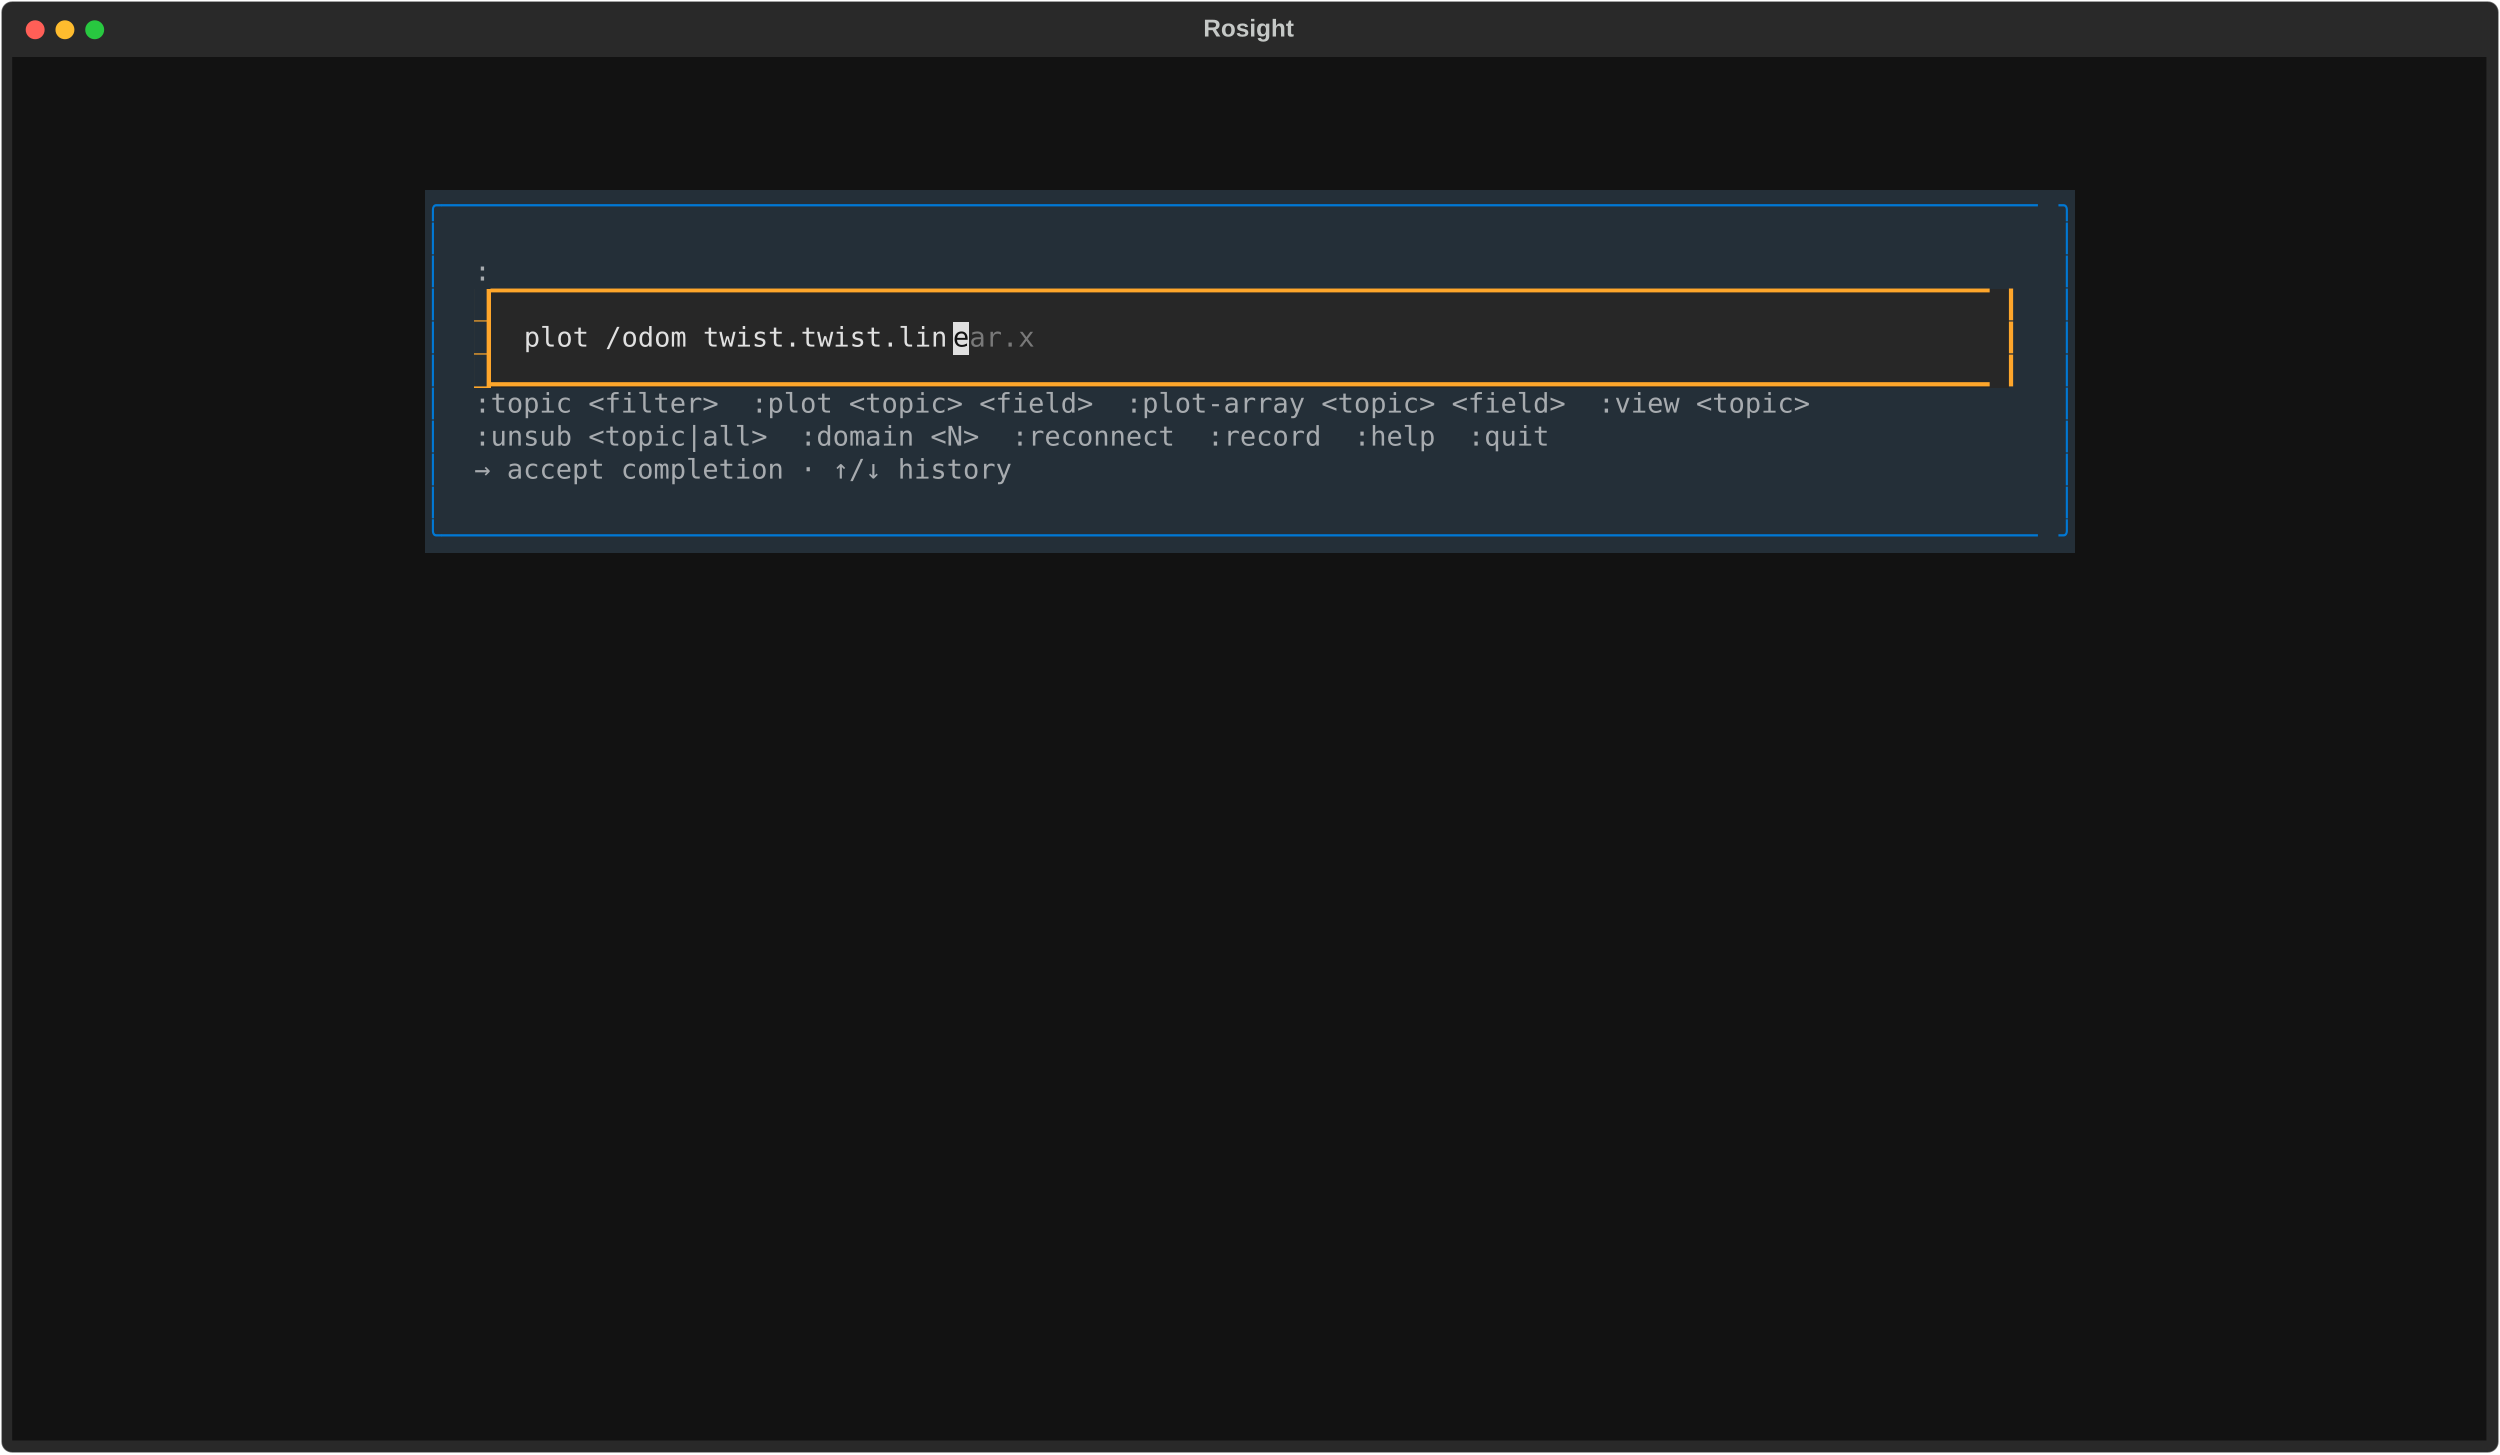
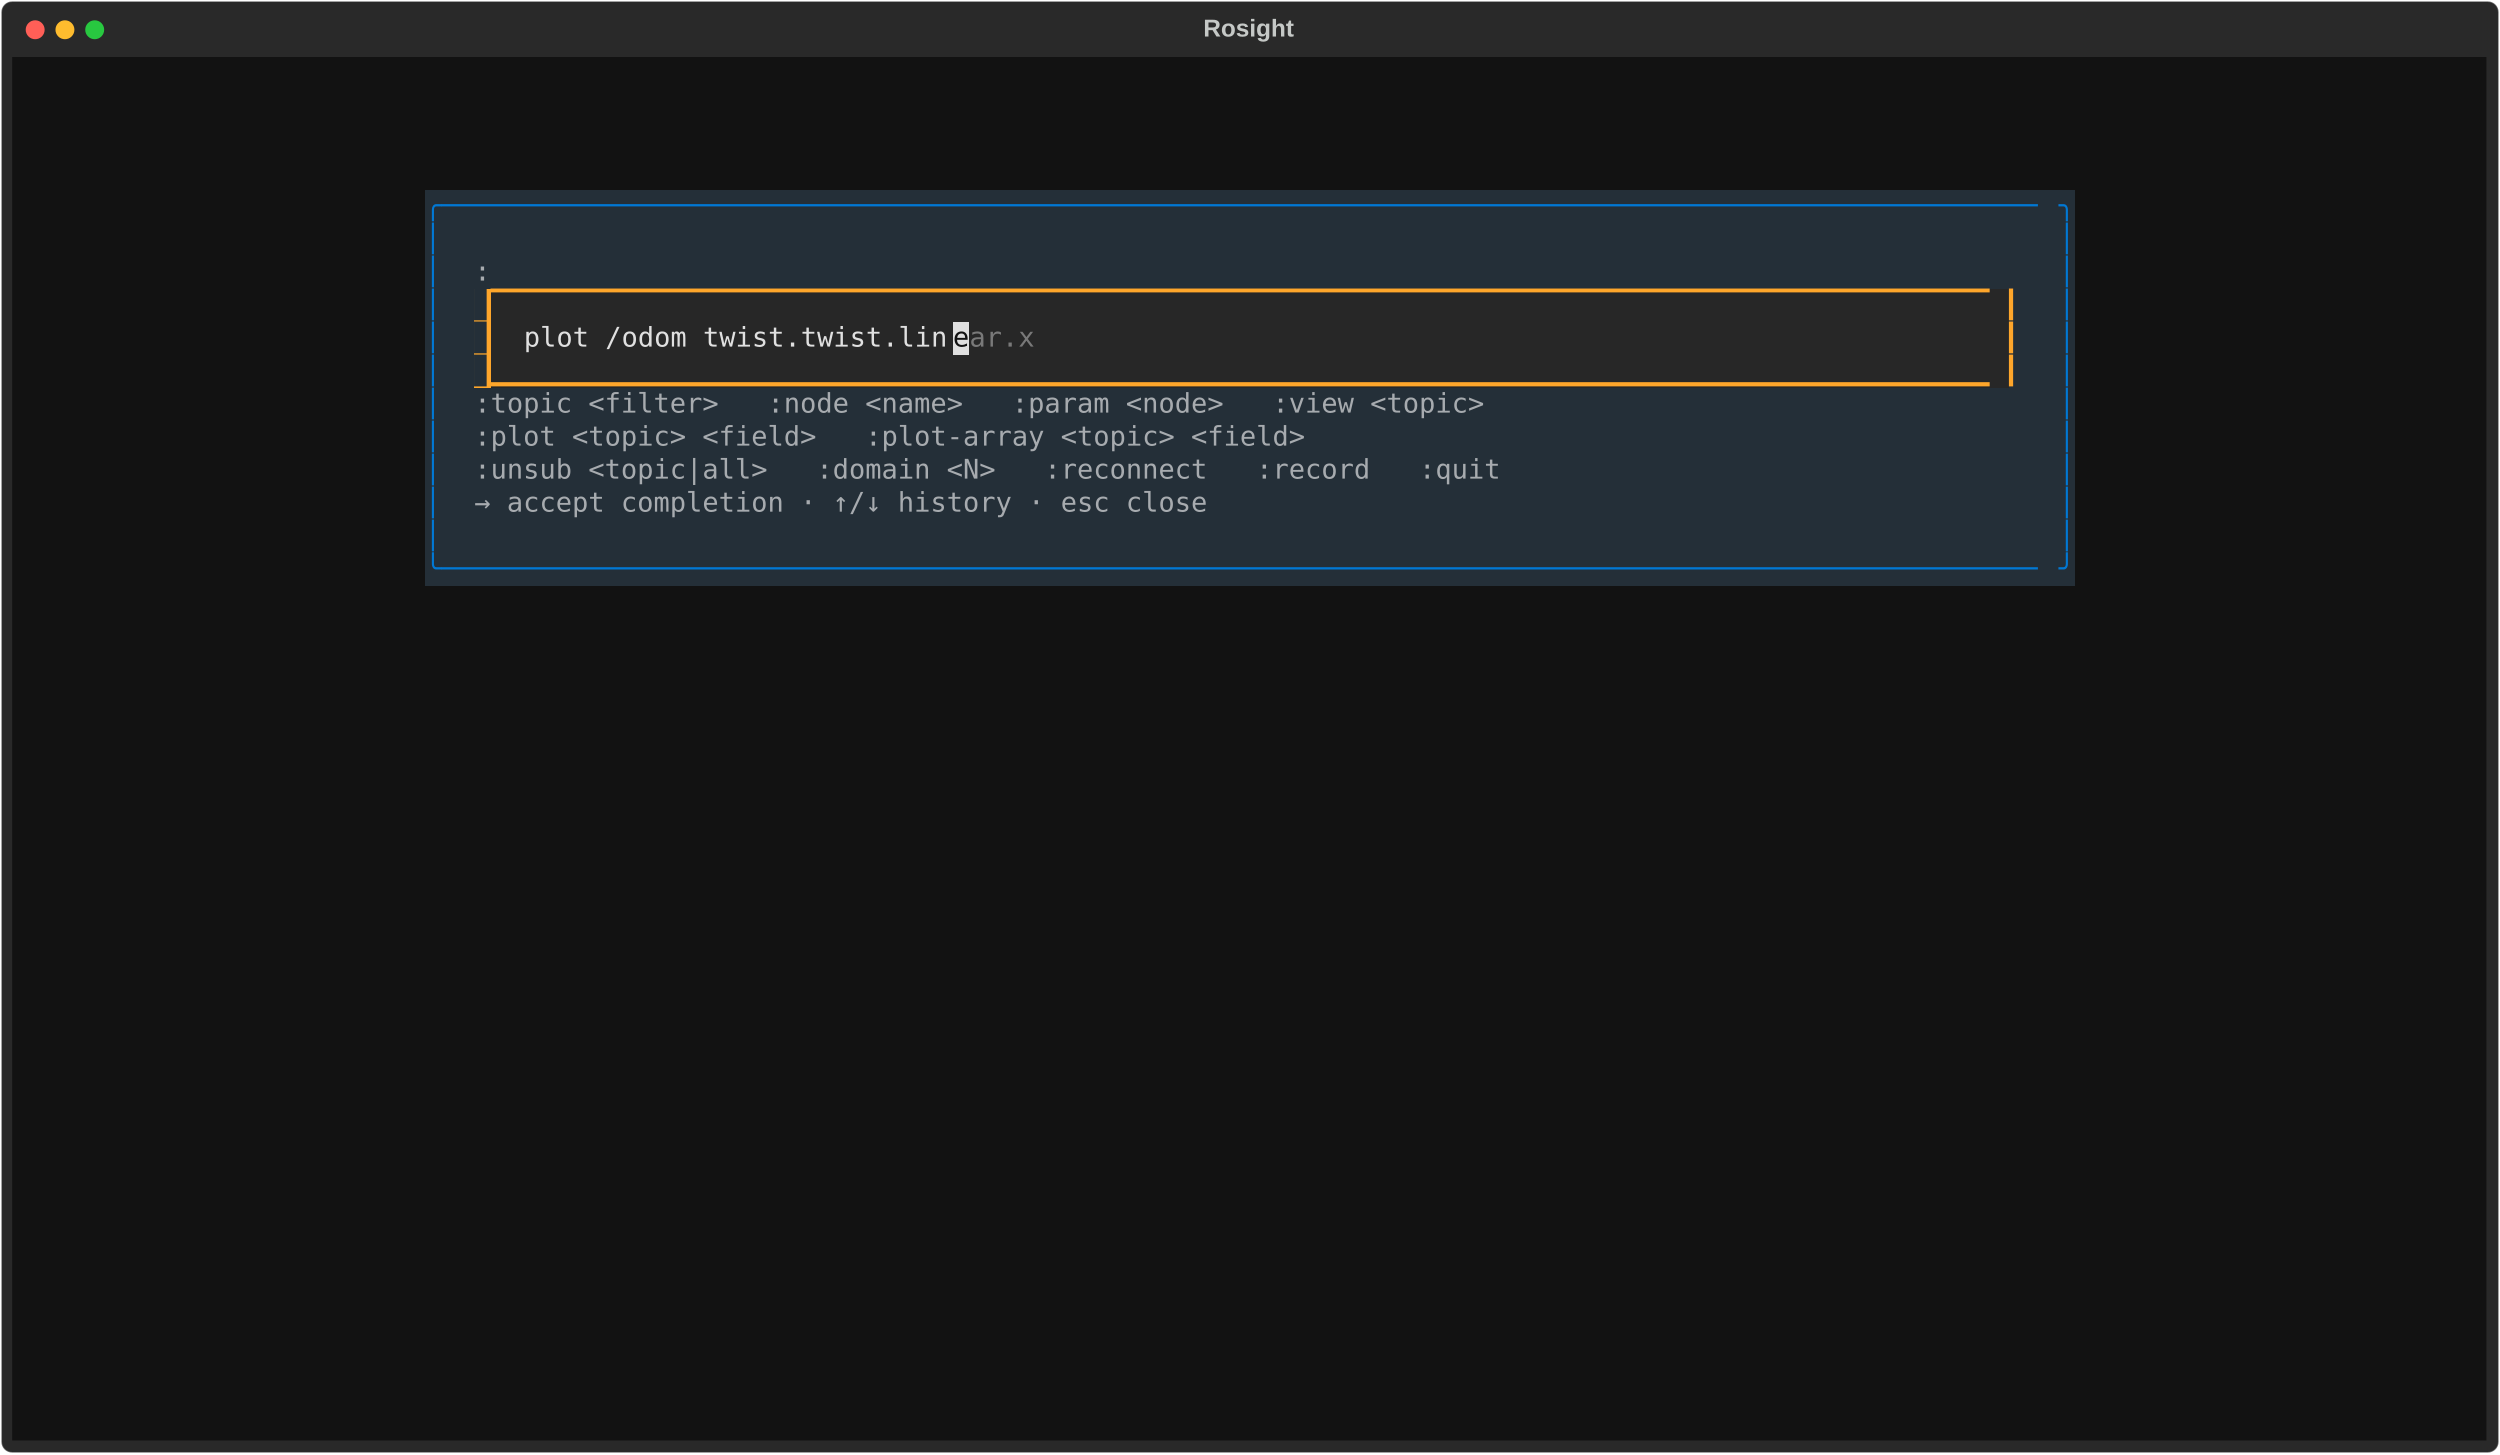
<svg xmlns="http://www.w3.org/2000/svg" class="rich-terminal" viewBox="0 0 1848 1074.8">
  <style>

    @font-face {
        font-family: "Fira Code";
        src: local("FiraCode-Regular"),
                url("https://cdnjs.cloudflare.com/ajax/libs/firacode/6.2.0/woff2/FiraCode-Regular.woff2") format("woff2"),
                url("https://cdnjs.cloudflare.com/ajax/libs/firacode/6.2.0/woff/FiraCode-Regular.woff") format("woff");
        font-style: normal;
        font-weight: 400;
    }
    @font-face {
        font-family: "Fira Code";
        src: local("FiraCode-Bold"),
                url("https://cdnjs.cloudflare.com/ajax/libs/firacode/6.2.0/woff2/FiraCode-Bold.woff2") format("woff2"),
                url("https://cdnjs.cloudflare.com/ajax/libs/firacode/6.2.0/woff/FiraCode-Bold.woff") format("woff");
        font-style: bold;
        font-weight: 700;
    }

-     .terminal-291125717-matrix {
+     .terminal-2263590837-matrix {
        font-family: Fira Code, monospace;
        font-size: 20px;
        line-height: 24.4px;
        font-variant-east-asian: full-width;
    }

-     .terminal-291125717-title {
+     .terminal-2263590837-title {
        font-size: 18px;
        font-weight: bold;
        font-family: arial;
    }

-     .terminal-291125717-r1 { fill: #c5c8c6 }
- .terminal-291125717-r2 { fill: #0178d4 }
- .terminal-291125717-r3 { fill: #a7abaf }
- .terminal-291125717-r4 { fill: #242f38 }
- .terminal-291125717-r5 { fill: #fea62b }
- .terminal-291125717-r6 { fill: #e0e0e0 }
- .terminal-291125717-r7 { fill: #121212 }
- .terminal-291125717-r8 { fill: #797979 }
+     .terminal-2263590837-r1 { fill: #c5c8c6 }
+ .terminal-2263590837-r2 { fill: #0178d4 }
+ .terminal-2263590837-r3 { fill: #a7abaf }
+ .terminal-2263590837-r4 { fill: #242f38 }
+ .terminal-2263590837-r5 { fill: #fea62b }
+ .terminal-2263590837-r6 { fill: #e0e0e0 }
+ .terminal-2263590837-r7 { fill: #121212 }
+ .terminal-2263590837-r8 { fill: #797979 }
    </style>
  <defs>
-     <clipPath id="terminal-291125717-clip-terminal">
+     <clipPath id="terminal-2263590837-clip-terminal">
      <rect x="0" y="0" width="1829.0" height="1023.8" />
    </clipPath>
-     <clipPath id="terminal-291125717-line-0">
+     <clipPath id="terminal-2263590837-line-0">
      <rect x="0" y="1.5" width="1830" height="24.65" />
    </clipPath>
-     <clipPath id="terminal-291125717-line-1">
+     <clipPath id="terminal-2263590837-line-1">
      <rect x="0" y="25.9" width="1830" height="24.65" />
    </clipPath>
-     <clipPath id="terminal-291125717-line-2">
+     <clipPath id="terminal-2263590837-line-2">
      <rect x="0" y="50.3" width="1830" height="24.65" />
    </clipPath>
-     <clipPath id="terminal-291125717-line-3">
+     <clipPath id="terminal-2263590837-line-3">
      <rect x="0" y="74.7" width="1830" height="24.65" />
    </clipPath>
-     <clipPath id="terminal-291125717-line-4">
+     <clipPath id="terminal-2263590837-line-4">
      <rect x="0" y="99.1" width="1830" height="24.65" />
    </clipPath>
-     <clipPath id="terminal-291125717-line-5">
+     <clipPath id="terminal-2263590837-line-5">
      <rect x="0" y="123.5" width="1830" height="24.65" />
    </clipPath>
-     <clipPath id="terminal-291125717-line-6">
+     <clipPath id="terminal-2263590837-line-6">
      <rect x="0" y="147.9" width="1830" height="24.65" />
    </clipPath>
-     <clipPath id="terminal-291125717-line-7">
+     <clipPath id="terminal-2263590837-line-7">
      <rect x="0" y="172.3" width="1830" height="24.65" />
    </clipPath>
-     <clipPath id="terminal-291125717-line-8">
+     <clipPath id="terminal-2263590837-line-8">
      <rect x="0" y="196.7" width="1830" height="24.65" />
    </clipPath>
-     <clipPath id="terminal-291125717-line-9">
+     <clipPath id="terminal-2263590837-line-9">
      <rect x="0" y="221.1" width="1830" height="24.65" />
    </clipPath>
-     <clipPath id="terminal-291125717-line-10">
+     <clipPath id="terminal-2263590837-line-10">
      <rect x="0" y="245.5" width="1830" height="24.65" />
    </clipPath>
-     <clipPath id="terminal-291125717-line-11">
+     <clipPath id="terminal-2263590837-line-11">
      <rect x="0" y="269.9" width="1830" height="24.65" />
    </clipPath>
-     <clipPath id="terminal-291125717-line-12">
+     <clipPath id="terminal-2263590837-line-12">
      <rect x="0" y="294.3" width="1830" height="24.65" />
    </clipPath>
-     <clipPath id="terminal-291125717-line-13">
+     <clipPath id="terminal-2263590837-line-13">
      <rect x="0" y="318.7" width="1830" height="24.65" />
    </clipPath>
-     <clipPath id="terminal-291125717-line-14">
+     <clipPath id="terminal-2263590837-line-14">
      <rect x="0" y="343.1" width="1830" height="24.65" />
    </clipPath>
-     <clipPath id="terminal-291125717-line-15">
+     <clipPath id="terminal-2263590837-line-15">
      <rect x="0" y="367.5" width="1830" height="24.65" />
    </clipPath>
-     <clipPath id="terminal-291125717-line-16">
+     <clipPath id="terminal-2263590837-line-16">
      <rect x="0" y="391.9" width="1830" height="24.65" />
    </clipPath>
-     <clipPath id="terminal-291125717-line-17">
+     <clipPath id="terminal-2263590837-line-17">
      <rect x="0" y="416.3" width="1830" height="24.65" />
    </clipPath>
-     <clipPath id="terminal-291125717-line-18">
+     <clipPath id="terminal-2263590837-line-18">
      <rect x="0" y="440.7" width="1830" height="24.65" />
    </clipPath>
-     <clipPath id="terminal-291125717-line-19">
+     <clipPath id="terminal-2263590837-line-19">
      <rect x="0" y="465.1" width="1830" height="24.65" />
    </clipPath>
-     <clipPath id="terminal-291125717-line-20">
+     <clipPath id="terminal-2263590837-line-20">
      <rect x="0" y="489.5" width="1830" height="24.65" />
    </clipPath>
-     <clipPath id="terminal-291125717-line-21">
+     <clipPath id="terminal-2263590837-line-21">
      <rect x="0" y="513.9" width="1830" height="24.65" />
    </clipPath>
-     <clipPath id="terminal-291125717-line-22">
+     <clipPath id="terminal-2263590837-line-22">
      <rect x="0" y="538.3" width="1830" height="24.65" />
    </clipPath>
-     <clipPath id="terminal-291125717-line-23">
+     <clipPath id="terminal-2263590837-line-23">
      <rect x="0" y="562.7" width="1830" height="24.65" />
    </clipPath>
-     <clipPath id="terminal-291125717-line-24">
+     <clipPath id="terminal-2263590837-line-24">
      <rect x="0" y="587.1" width="1830" height="24.65" />
    </clipPath>
-     <clipPath id="terminal-291125717-line-25">
+     <clipPath id="terminal-2263590837-line-25">
      <rect x="0" y="611.5" width="1830" height="24.65" />
    </clipPath>
-     <clipPath id="terminal-291125717-line-26">
+     <clipPath id="terminal-2263590837-line-26">
      <rect x="0" y="635.9" width="1830" height="24.65" />
    </clipPath>
-     <clipPath id="terminal-291125717-line-27">
+     <clipPath id="terminal-2263590837-line-27">
      <rect x="0" y="660.3" width="1830" height="24.65" />
    </clipPath>
-     <clipPath id="terminal-291125717-line-28">
+     <clipPath id="terminal-2263590837-line-28">
      <rect x="0" y="684.7" width="1830" height="24.65" />
    </clipPath>
-     <clipPath id="terminal-291125717-line-29">
+     <clipPath id="terminal-2263590837-line-29">
      <rect x="0" y="709.1" width="1830" height="24.65" />
    </clipPath>
-     <clipPath id="terminal-291125717-line-30">
+     <clipPath id="terminal-2263590837-line-30">
      <rect x="0" y="733.5" width="1830" height="24.65" />
    </clipPath>
-     <clipPath id="terminal-291125717-line-31">
+     <clipPath id="terminal-2263590837-line-31">
      <rect x="0" y="757.9" width="1830" height="24.65" />
    </clipPath>
-     <clipPath id="terminal-291125717-line-32">
+     <clipPath id="terminal-2263590837-line-32">
      <rect x="0" y="782.3" width="1830" height="24.65" />
    </clipPath>
-     <clipPath id="terminal-291125717-line-33">
+     <clipPath id="terminal-2263590837-line-33">
      <rect x="0" y="806.7" width="1830" height="24.65" />
    </clipPath>
-     <clipPath id="terminal-291125717-line-34">
+     <clipPath id="terminal-2263590837-line-34">
      <rect x="0" y="831.1" width="1830" height="24.65" />
    </clipPath>
-     <clipPath id="terminal-291125717-line-35">
+     <clipPath id="terminal-2263590837-line-35">
      <rect x="0" y="855.5" width="1830" height="24.65" />
    </clipPath>
-     <clipPath id="terminal-291125717-line-36">
+     <clipPath id="terminal-2263590837-line-36">
      <rect x="0" y="879.9" width="1830" height="24.65" />
    </clipPath>
-     <clipPath id="terminal-291125717-line-37">
+     <clipPath id="terminal-2263590837-line-37">
      <rect x="0" y="904.3" width="1830" height="24.65" />
    </clipPath>
-     <clipPath id="terminal-291125717-line-38">
+     <clipPath id="terminal-2263590837-line-38">
      <rect x="0" y="928.7" width="1830" height="24.65" />
    </clipPath>
-     <clipPath id="terminal-291125717-line-39">
+     <clipPath id="terminal-2263590837-line-39">
      <rect x="0" y="953.1" width="1830" height="24.65" />
    </clipPath>
-     <clipPath id="terminal-291125717-line-40">
+     <clipPath id="terminal-2263590837-line-40">
      <rect x="0" y="977.5" width="1830" height="24.65" />
    </clipPath>
  </defs>
  <rect fill="#292929" stroke="rgba(255,255,255,0.35)" stroke-width="1" x="1" y="1" width="1846" height="1072.8" rx="8" />
-   <text class="terminal-291125717-title" fill="#c5c8c6" text-anchor="middle" x="923" y="27">Rosight</text>
+   <text class="terminal-2263590837-title" fill="#c5c8c6" text-anchor="middle" x="923" y="27">Rosight</text>
  <g transform="translate(26,22)">
    <circle cx="0" cy="0" r="7" fill="#ff5f57" />
    <circle cx="22" cy="0" r="7" fill="#febc2e" />
    <circle cx="44" cy="0" r="7" fill="#28c840" />
  </g>
-   <g transform="translate(9, 41)" clip-path="url(#terminal-291125717-clip-terminal)">
+   <g transform="translate(9, 41)" clip-path="url(#terminal-2263590837-clip-terminal)">
    <rect fill="#121212" x="0" y="1.5" width="1830" height="24.65" shape-rendering="crispEdges" />
    <rect fill="#121212" x="0" y="25.9" width="1830" height="24.65" shape-rendering="crispEdges" />
    <rect fill="#121212" x="0" y="50.3" width="1830" height="24.65" shape-rendering="crispEdges" />
    <rect fill="#121212" x="0" y="74.7" width="1830" height="24.65" shape-rendering="crispEdges" />
    <rect fill="#121212" x="0" y="99.1" width="305" height="24.65" shape-rendering="crispEdges" />
    <rect fill="#242f38" x="305" y="99.1" width="12.2" height="24.65" shape-rendering="crispEdges" />
    <rect fill="#242f38" x="317.2" y="99.1" width="1195.6" height="24.65" shape-rendering="crispEdges" />
    <rect fill="#242f38" x="1512.8" y="99.1" width="12.2" height="24.65" shape-rendering="crispEdges" />
    <rect fill="#121212" x="1525" y="99.1" width="305" height="24.65" shape-rendering="crispEdges" />
    <rect fill="#121212" x="0" y="123.5" width="305" height="24.65" shape-rendering="crispEdges" />
    <rect fill="#242f38" x="305" y="123.5" width="12.2" height="24.65" shape-rendering="crispEdges" />
    <rect fill="#242f38" x="317.2" y="123.5" width="1195.6" height="24.65" shape-rendering="crispEdges" />
    <rect fill="#242f38" x="1512.8" y="123.5" width="12.2" height="24.65" shape-rendering="crispEdges" />
    <rect fill="#121212" x="1525" y="123.5" width="305" height="24.65" shape-rendering="crispEdges" />
    <rect fill="#121212" x="0" y="147.9" width="305" height="24.65" shape-rendering="crispEdges" />
    <rect fill="#242f38" x="305" y="147.9" width="12.2" height="24.65" shape-rendering="crispEdges" />
    <rect fill="#242f38" x="317.2" y="147.9" width="24.4" height="24.65" shape-rendering="crispEdges" />
    <rect fill="#242f38" x="341.6" y="147.9" width="12.2" height="24.65" shape-rendering="crispEdges" />
    <rect fill="#242f38" x="353.8" y="147.9" width="1134.6" height="24.65" shape-rendering="crispEdges" />
    <rect fill="#242f38" x="1488.4" y="147.9" width="24.4" height="24.65" shape-rendering="crispEdges" />
    <rect fill="#242f38" x="1512.8" y="147.9" width="12.2" height="24.65" shape-rendering="crispEdges" />
    <rect fill="#121212" x="1525" y="147.9" width="305" height="24.65" shape-rendering="crispEdges" />
    <rect fill="#121212" x="0" y="172.3" width="305" height="24.65" shape-rendering="crispEdges" />
    <rect fill="#242f38" x="305" y="172.3" width="12.2" height="24.65" shape-rendering="crispEdges" />
    <rect fill="#242f38" x="317.2" y="172.3" width="24.4" height="24.65" shape-rendering="crispEdges" />
    <rect fill="#fea62b" x="341.6" y="172.3" width="12.2" height="24.65" shape-rendering="crispEdges" />
    <rect fill="#272727" x="353.8" y="172.3" width="1122.4" height="24.65" shape-rendering="crispEdges" />
    <rect fill="#242f38" x="1476.2" y="172.3" width="12.2" height="24.65" shape-rendering="crispEdges" />
    <rect fill="#242f38" x="1488.4" y="172.3" width="24.4" height="24.65" shape-rendering="crispEdges" />
    <rect fill="#242f38" x="1512.8" y="172.3" width="12.2" height="24.65" shape-rendering="crispEdges" />
    <rect fill="#121212" x="1525" y="172.3" width="305" height="24.65" shape-rendering="crispEdges" />
    <rect fill="#121212" x="0" y="196.7" width="305" height="24.65" shape-rendering="crispEdges" />
    <rect fill="#242f38" x="305" y="196.7" width="12.2" height="24.65" shape-rendering="crispEdges" />
    <rect fill="#242f38" x="317.2" y="196.7" width="24.4" height="24.65" shape-rendering="crispEdges" />
    <rect fill="#fea62b" x="341.6" y="196.7" width="12.2" height="24.65" shape-rendering="crispEdges" />
    <rect fill="#272727" x="353.8" y="196.7" width="24.4" height="24.65" shape-rendering="crispEdges" />
    <rect fill="#272727" x="378.2" y="196.7" width="317.2" height="24.65" shape-rendering="crispEdges" />
    <rect fill="#e0e0e0" x="695.4" y="196.7" width="12.2" height="24.65" shape-rendering="crispEdges" />
    <rect fill="#272727" x="707.6" y="196.7" width="48.8" height="24.65" shape-rendering="crispEdges" />
    <rect fill="#272727" x="756.4" y="196.7" width="695.4" height="24.65" shape-rendering="crispEdges" />
    <rect fill="#272727" x="1451.8" y="196.7" width="24.4" height="24.65" shape-rendering="crispEdges" />
    <rect fill="#242f38" x="1476.2" y="196.7" width="12.2" height="24.65" shape-rendering="crispEdges" />
    <rect fill="#242f38" x="1488.4" y="196.7" width="24.4" height="24.65" shape-rendering="crispEdges" />
    <rect fill="#242f38" x="1512.8" y="196.7" width="12.2" height="24.65" shape-rendering="crispEdges" />
    <rect fill="#121212" x="1525" y="196.7" width="305" height="24.65" shape-rendering="crispEdges" />
    <rect fill="#121212" x="0" y="221.1" width="305" height="24.65" shape-rendering="crispEdges" />
    <rect fill="#242f38" x="305" y="221.1" width="12.2" height="24.65" shape-rendering="crispEdges" />
    <rect fill="#242f38" x="317.2" y="221.1" width="24.4" height="24.65" shape-rendering="crispEdges" />
    <rect fill="#fea62b" x="341.6" y="221.1" width="12.2" height="24.65" shape-rendering="crispEdges" />
    <rect fill="#272727" x="353.8" y="221.1" width="1122.4" height="24.65" shape-rendering="crispEdges" />
    <rect fill="#242f38" x="1476.2" y="221.1" width="12.2" height="24.65" shape-rendering="crispEdges" />
    <rect fill="#242f38" x="1488.4" y="221.1" width="24.4" height="24.65" shape-rendering="crispEdges" />
    <rect fill="#242f38" x="1512.8" y="221.1" width="12.2" height="24.65" shape-rendering="crispEdges" />
    <rect fill="#121212" x="1525" y="221.1" width="305" height="24.65" shape-rendering="crispEdges" />
    <rect fill="#121212" x="0" y="245.5" width="305" height="24.65" shape-rendering="crispEdges" />
    <rect fill="#242f38" x="305" y="245.5" width="12.2" height="24.65" shape-rendering="crispEdges" />
    <rect fill="#242f38" x="317.2" y="245.5" width="24.4" height="24.65" shape-rendering="crispEdges" />
-     <rect fill="#242f38" x="341.6" y="245.5" width="1000.4" height="24.65" shape-rendering="crispEdges" />
-     <rect fill="#242f38" x="1342" y="245.5" width="146.4" height="24.65" shape-rendering="crispEdges" />
+     <rect fill="#242f38" x="341.6" y="245.5" width="756.4" height="24.65" shape-rendering="crispEdges" />
+     <rect fill="#242f38" x="1098" y="245.5" width="390.4" height="24.65" shape-rendering="crispEdges" />
    <rect fill="#242f38" x="1488.4" y="245.5" width="24.4" height="24.65" shape-rendering="crispEdges" />
    <rect fill="#242f38" x="1512.8" y="245.5" width="12.2" height="24.65" shape-rendering="crispEdges" />
    <rect fill="#121212" x="1525" y="245.5" width="305" height="24.65" shape-rendering="crispEdges" />
    <rect fill="#121212" x="0" y="269.9" width="305" height="24.65" shape-rendering="crispEdges" />
    <rect fill="#242f38" x="305" y="269.9" width="12.2" height="24.65" shape-rendering="crispEdges" />
    <rect fill="#242f38" x="317.2" y="269.9" width="24.4" height="24.65" shape-rendering="crispEdges" />
-     <rect fill="#242f38" x="341.6" y="269.9" width="805.2" height="24.65" shape-rendering="crispEdges" />
-     <rect fill="#242f38" x="1146.8" y="269.9" width="341.6" height="24.65" shape-rendering="crispEdges" />
+     <rect fill="#242f38" x="341.6" y="269.9" width="622.2" height="24.65" shape-rendering="crispEdges" />
+     <rect fill="#242f38" x="963.8" y="269.9" width="524.6" height="24.65" shape-rendering="crispEdges" />
    <rect fill="#242f38" x="1488.4" y="269.9" width="24.4" height="24.65" shape-rendering="crispEdges" />
    <rect fill="#242f38" x="1512.8" y="269.9" width="12.2" height="24.65" shape-rendering="crispEdges" />
    <rect fill="#121212" x="1525" y="269.9" width="305" height="24.65" shape-rendering="crispEdges" />
    <rect fill="#121212" x="0" y="294.3" width="305" height="24.65" shape-rendering="crispEdges" />
    <rect fill="#242f38" x="305" y="294.3" width="12.2" height="24.65" shape-rendering="crispEdges" />
    <rect fill="#242f38" x="317.2" y="294.3" width="24.4" height="24.65" shape-rendering="crispEdges" />
-     <rect fill="#242f38" x="341.6" y="294.3" width="402.6" height="24.65" shape-rendering="crispEdges" />
-     <rect fill="#242f38" x="744.2" y="294.3" width="744.2" height="24.65" shape-rendering="crispEdges" />
+     <rect fill="#242f38" x="341.6" y="294.3" width="768.6" height="24.65" shape-rendering="crispEdges" />
+     <rect fill="#242f38" x="1110.2" y="294.3" width="378.2" height="24.65" shape-rendering="crispEdges" />
    <rect fill="#242f38" x="1488.4" y="294.3" width="24.4" height="24.65" shape-rendering="crispEdges" />
    <rect fill="#242f38" x="1512.8" y="294.3" width="12.2" height="24.65" shape-rendering="crispEdges" />
    <rect fill="#121212" x="1525" y="294.3" width="305" height="24.65" shape-rendering="crispEdges" />
    <rect fill="#121212" x="0" y="318.7" width="305" height="24.65" shape-rendering="crispEdges" />
    <rect fill="#242f38" x="305" y="318.7" width="12.2" height="24.65" shape-rendering="crispEdges" />
-     <rect fill="#242f38" x="317.2" y="318.7" width="1195.6" height="24.65" shape-rendering="crispEdges" />
+     <rect fill="#242f38" x="317.2" y="318.7" width="24.4" height="24.65" shape-rendering="crispEdges" />
+     <rect fill="#242f38" x="341.6" y="318.7" width="549" height="24.65" shape-rendering="crispEdges" />
+     <rect fill="#242f38" x="890.6" y="318.7" width="597.8" height="24.65" shape-rendering="crispEdges" />
+     <rect fill="#242f38" x="1488.4" y="318.7" width="24.4" height="24.65" shape-rendering="crispEdges" />
    <rect fill="#242f38" x="1512.8" y="318.7" width="12.2" height="24.65" shape-rendering="crispEdges" />
    <rect fill="#121212" x="1525" y="318.7" width="305" height="24.65" shape-rendering="crispEdges" />
    <rect fill="#121212" x="0" y="343.1" width="305" height="24.65" shape-rendering="crispEdges" />
    <rect fill="#242f38" x="305" y="343.1" width="12.2" height="24.65" shape-rendering="crispEdges" />
    <rect fill="#242f38" x="317.2" y="343.1" width="1195.6" height="24.65" shape-rendering="crispEdges" />
    <rect fill="#242f38" x="1512.8" y="343.1" width="12.2" height="24.65" shape-rendering="crispEdges" />
    <rect fill="#121212" x="1525" y="343.1" width="305" height="24.65" shape-rendering="crispEdges" />
-     <rect fill="#121212" x="0" y="367.5" width="1830" height="24.65" shape-rendering="crispEdges" />
+     <rect fill="#121212" x="0" y="367.5" width="305" height="24.65" shape-rendering="crispEdges" />
+     <rect fill="#242f38" x="305" y="367.5" width="12.2" height="24.65" shape-rendering="crispEdges" />
+     <rect fill="#242f38" x="317.2" y="367.5" width="1195.6" height="24.65" shape-rendering="crispEdges" />
+     <rect fill="#242f38" x="1512.8" y="367.5" width="12.2" height="24.65" shape-rendering="crispEdges" />
+     <rect fill="#121212" x="1525" y="367.5" width="305" height="24.65" shape-rendering="crispEdges" />
    <rect fill="#121212" x="0" y="391.9" width="1830" height="24.65" shape-rendering="crispEdges" />
    <rect fill="#121212" x="0" y="416.3" width="1830" height="24.65" shape-rendering="crispEdges" />
    <rect fill="#121212" x="0" y="440.7" width="1830" height="24.65" shape-rendering="crispEdges" />
    <rect fill="#121212" x="0" y="465.1" width="1830" height="24.65" shape-rendering="crispEdges" />
    <rect fill="#121212" x="0" y="489.5" width="1830" height="24.65" shape-rendering="crispEdges" />
    <rect fill="#121212" x="0" y="513.9" width="1830" height="24.65" shape-rendering="crispEdges" />
    <rect fill="#121212" x="0" y="538.3" width="1830" height="24.65" shape-rendering="crispEdges" />
    <rect fill="#121212" x="0" y="562.7" width="1830" height="24.65" shape-rendering="crispEdges" />
    <rect fill="#121212" x="0" y="587.1" width="1830" height="24.65" shape-rendering="crispEdges" />
    <rect fill="#121212" x="0" y="611.5" width="1830" height="24.65" shape-rendering="crispEdges" />
    <rect fill="#121212" x="0" y="635.9" width="1830" height="24.65" shape-rendering="crispEdges" />
    <rect fill="#121212" x="0" y="660.3" width="1830" height="24.65" shape-rendering="crispEdges" />
    <rect fill="#121212" x="0" y="684.7" width="1830" height="24.65" shape-rendering="crispEdges" />
    <rect fill="#121212" x="0" y="709.1" width="1830" height="24.65" shape-rendering="crispEdges" />
    <rect fill="#121212" x="0" y="733.5" width="1830" height="24.65" shape-rendering="crispEdges" />
    <rect fill="#121212" x="0" y="757.9" width="1830" height="24.65" shape-rendering="crispEdges" />
    <rect fill="#121212" x="0" y="782.3" width="1830" height="24.65" shape-rendering="crispEdges" />
    <rect fill="#121212" x="0" y="806.7" width="1830" height="24.65" shape-rendering="crispEdges" />
    <rect fill="#121212" x="0" y="831.1" width="1830" height="24.65" shape-rendering="crispEdges" />
    <rect fill="#121212" x="0" y="855.5" width="1830" height="24.65" shape-rendering="crispEdges" />
    <rect fill="#121212" x="0" y="879.9" width="1830" height="24.65" shape-rendering="crispEdges" />
    <rect fill="#121212" x="0" y="904.3" width="1830" height="24.65" shape-rendering="crispEdges" />
    <rect fill="#121212" x="0" y="928.7" width="1830" height="24.65" shape-rendering="crispEdges" />
    <rect fill="#121212" x="0" y="953.1" width="1830" height="24.65" shape-rendering="crispEdges" />
    <rect fill="#121212" x="0" y="977.5" width="1830" height="24.65" shape-rendering="crispEdges" />
    <rect fill="#121212" x="0" y="1001.9" width="1830" height="24.65" shape-rendering="crispEdges" />
-     <g class="terminal-291125717-matrix">
-       <text class="terminal-291125717-r1" x="1830" y="20" textLength="12.2" clip-path="url(#terminal-291125717-line-0)">
- </text>
-       <text class="terminal-291125717-r1" x="1830" y="44.4" textLength="12.2" clip-path="url(#terminal-291125717-line-1)">
- </text>
-       <text class="terminal-291125717-r1" x="1830" y="68.8" textLength="12.2" clip-path="url(#terminal-291125717-line-2)">
- </text>
-       <text class="terminal-291125717-r1" x="1830" y="93.2" textLength="12.2" clip-path="url(#terminal-291125717-line-3)">
- </text>
-       <text class="terminal-291125717-r2" x="305" y="117.6" textLength="12.2" clip-path="url(#terminal-291125717-line-4)">╭</text>
-       <text class="terminal-291125717-r2" x="317.2" y="117.6" textLength="1195.6" clip-path="url(#terminal-291125717-line-4)">──────────────────────────────────────────────────────────────────────────────────────────────────</text>
-       <text class="terminal-291125717-r2" x="1512.8" y="117.6" textLength="12.2" clip-path="url(#terminal-291125717-line-4)">╮</text>
-       <text class="terminal-291125717-r1" x="1830" y="117.6" textLength="12.2" clip-path="url(#terminal-291125717-line-4)">
- </text>
-       <text class="terminal-291125717-r2" x="305" y="142" textLength="12.2" clip-path="url(#terminal-291125717-line-5)">│</text>
-       <text class="terminal-291125717-r2" x="1512.8" y="142" textLength="12.2" clip-path="url(#terminal-291125717-line-5)">│</text>
-       <text class="terminal-291125717-r1" x="1830" y="142" textLength="12.2" clip-path="url(#terminal-291125717-line-5)">
- </text>
-       <text class="terminal-291125717-r2" x="305" y="166.4" textLength="12.2" clip-path="url(#terminal-291125717-line-6)">│</text>
-       <text class="terminal-291125717-r3" x="341.6" y="166.4" textLength="12.2" clip-path="url(#terminal-291125717-line-6)">:</text>
-       <text class="terminal-291125717-r2" x="1512.8" y="166.4" textLength="12.2" clip-path="url(#terminal-291125717-line-6)">│</text>
-       <text class="terminal-291125717-r1" x="1830" y="166.4" textLength="12.2" clip-path="url(#terminal-291125717-line-6)">
- </text>
-       <text class="terminal-291125717-r2" x="305" y="190.8" textLength="12.2" clip-path="url(#terminal-291125717-line-7)">│</text>
-       <text class="terminal-291125717-r4" x="341.6" y="190.8" textLength="12.2" clip-path="url(#terminal-291125717-line-7)">▊</text>
-       <text class="terminal-291125717-r5" x="353.8" y="190.8" textLength="1122.4" clip-path="url(#terminal-291125717-line-7)">▔▔▔▔▔▔▔▔▔▔▔▔▔▔▔▔▔▔▔▔▔▔▔▔▔▔▔▔▔▔▔▔▔▔▔▔▔▔▔▔▔▔▔▔▔▔▔▔▔▔▔▔▔▔▔▔▔▔▔▔▔▔▔▔▔▔▔▔▔▔▔▔▔▔▔▔▔▔▔▔▔▔▔▔▔▔▔▔▔▔▔▔</text>
-       <text class="terminal-291125717-r5" x="1476.2" y="190.8" textLength="12.2" clip-path="url(#terminal-291125717-line-7)">▎</text>
-       <text class="terminal-291125717-r2" x="1512.8" y="190.8" textLength="12.2" clip-path="url(#terminal-291125717-line-7)">│</text>
-       <text class="terminal-291125717-r1" x="1830" y="190.8" textLength="12.2" clip-path="url(#terminal-291125717-line-7)">
- </text>
-       <text class="terminal-291125717-r2" x="305" y="215.2" textLength="12.2" clip-path="url(#terminal-291125717-line-8)">│</text>
-       <text class="terminal-291125717-r4" x="341.6" y="215.2" textLength="12.2" clip-path="url(#terminal-291125717-line-8)">▊</text>
-       <text class="terminal-291125717-r6" x="378.2" y="215.2" textLength="317.2" clip-path="url(#terminal-291125717-line-8)">plot /odom twist.twist.lin</text>
-       <text class="terminal-291125717-r7" x="695.4" y="215.2" textLength="12.2" clip-path="url(#terminal-291125717-line-8)">e</text>
-       <text class="terminal-291125717-r8" x="707.6" y="215.2" textLength="48.8" clip-path="url(#terminal-291125717-line-8)">ar.x</text>
-       <text class="terminal-291125717-r5" x="1476.2" y="215.2" textLength="12.2" clip-path="url(#terminal-291125717-line-8)">▎</text>
-       <text class="terminal-291125717-r2" x="1512.8" y="215.2" textLength="12.2" clip-path="url(#terminal-291125717-line-8)">│</text>
-       <text class="terminal-291125717-r1" x="1830" y="215.2" textLength="12.2" clip-path="url(#terminal-291125717-line-8)">
- </text>
-       <text class="terminal-291125717-r2" x="305" y="239.6" textLength="12.2" clip-path="url(#terminal-291125717-line-9)">│</text>
-       <text class="terminal-291125717-r4" x="341.6" y="239.6" textLength="12.2" clip-path="url(#terminal-291125717-line-9)">▊</text>
-       <text class="terminal-291125717-r5" x="353.8" y="239.6" textLength="1122.4" clip-path="url(#terminal-291125717-line-9)">▁▁▁▁▁▁▁▁▁▁▁▁▁▁▁▁▁▁▁▁▁▁▁▁▁▁▁▁▁▁▁▁▁▁▁▁▁▁▁▁▁▁▁▁▁▁▁▁▁▁▁▁▁▁▁▁▁▁▁▁▁▁▁▁▁▁▁▁▁▁▁▁▁▁▁▁▁▁▁▁▁▁▁▁▁▁▁▁▁▁▁▁</text>
-       <text class="terminal-291125717-r5" x="1476.2" y="239.6" textLength="12.2" clip-path="url(#terminal-291125717-line-9)">▎</text>
-       <text class="terminal-291125717-r2" x="1512.8" y="239.6" textLength="12.2" clip-path="url(#terminal-291125717-line-9)">│</text>
-       <text class="terminal-291125717-r1" x="1830" y="239.6" textLength="12.2" clip-path="url(#terminal-291125717-line-9)">
- </text>
-       <text class="terminal-291125717-r2" x="305" y="264" textLength="12.2" clip-path="url(#terminal-291125717-line-10)">│</text>
-       <text class="terminal-291125717-r3" x="341.6" y="264" textLength="1000.4" clip-path="url(#terminal-291125717-line-10)">:topic &lt;filter&gt;  :plot &lt;topic&gt; &lt;field&gt;  :plot-array &lt;topic&gt; &lt;field&gt;  :view &lt;topic&gt;</text>
-       <text class="terminal-291125717-r2" x="1512.8" y="264" textLength="12.2" clip-path="url(#terminal-291125717-line-10)">│</text>
-       <text class="terminal-291125717-r1" x="1830" y="264" textLength="12.2" clip-path="url(#terminal-291125717-line-10)">
- </text>
-       <text class="terminal-291125717-r2" x="305" y="288.4" textLength="12.2" clip-path="url(#terminal-291125717-line-11)">│</text>
-       <text class="terminal-291125717-r3" x="341.6" y="288.4" textLength="805.2" clip-path="url(#terminal-291125717-line-11)">:unsub &lt;topic|all&gt;  :domain &lt;N&gt;  :reconnect  :record  :help  :quit</text>
-       <text class="terminal-291125717-r2" x="1512.8" y="288.4" textLength="12.2" clip-path="url(#terminal-291125717-line-11)">│</text>
-       <text class="terminal-291125717-r1" x="1830" y="288.4" textLength="12.2" clip-path="url(#terminal-291125717-line-11)">
- </text>
-       <text class="terminal-291125717-r2" x="305" y="312.8" textLength="12.2" clip-path="url(#terminal-291125717-line-12)">│</text>
-       <text class="terminal-291125717-r3" x="341.6" y="312.8" textLength="402.6" clip-path="url(#terminal-291125717-line-12)">→ accept completion · ↑/↓ history</text>
-       <text class="terminal-291125717-r2" x="1512.8" y="312.8" textLength="12.2" clip-path="url(#terminal-291125717-line-12)">│</text>
-       <text class="terminal-291125717-r1" x="1830" y="312.8" textLength="12.2" clip-path="url(#terminal-291125717-line-12)">
- </text>
-       <text class="terminal-291125717-r2" x="305" y="337.2" textLength="12.2" clip-path="url(#terminal-291125717-line-13)">│</text>
-       <text class="terminal-291125717-r2" x="1512.8" y="337.2" textLength="12.2" clip-path="url(#terminal-291125717-line-13)">│</text>
-       <text class="terminal-291125717-r1" x="1830" y="337.2" textLength="12.2" clip-path="url(#terminal-291125717-line-13)">
- </text>
-       <text class="terminal-291125717-r2" x="305" y="361.6" textLength="12.2" clip-path="url(#terminal-291125717-line-14)">╰</text>
-       <text class="terminal-291125717-r2" x="317.2" y="361.6" textLength="1195.6" clip-path="url(#terminal-291125717-line-14)">──────────────────────────────────────────────────────────────────────────────────────────────────</text>
-       <text class="terminal-291125717-r2" x="1512.8" y="361.6" textLength="12.2" clip-path="url(#terminal-291125717-line-14)">╯</text>
-       <text class="terminal-291125717-r1" x="1830" y="361.6" textLength="12.2" clip-path="url(#terminal-291125717-line-14)">
- </text>
-       <text class="terminal-291125717-r1" x="1830" y="386" textLength="12.2" clip-path="url(#terminal-291125717-line-15)">
- </text>
-       <text class="terminal-291125717-r1" x="1830" y="410.4" textLength="12.2" clip-path="url(#terminal-291125717-line-16)">
- </text>
-       <text class="terminal-291125717-r1" x="1830" y="434.8" textLength="12.2" clip-path="url(#terminal-291125717-line-17)">
- </text>
-       <text class="terminal-291125717-r1" x="1830" y="459.2" textLength="12.2" clip-path="url(#terminal-291125717-line-18)">
- </text>
-       <text class="terminal-291125717-r1" x="1830" y="483.6" textLength="12.2" clip-path="url(#terminal-291125717-line-19)">
- </text>
-       <text class="terminal-291125717-r1" x="1830" y="508" textLength="12.2" clip-path="url(#terminal-291125717-line-20)">
- </text>
-       <text class="terminal-291125717-r1" x="1830" y="532.4" textLength="12.2" clip-path="url(#terminal-291125717-line-21)">
- </text>
-       <text class="terminal-291125717-r1" x="1830" y="556.8" textLength="12.2" clip-path="url(#terminal-291125717-line-22)">
- </text>
-       <text class="terminal-291125717-r1" x="1830" y="581.2" textLength="12.2" clip-path="url(#terminal-291125717-line-23)">
- </text>
-       <text class="terminal-291125717-r1" x="1830" y="605.6" textLength="12.2" clip-path="url(#terminal-291125717-line-24)">
- </text>
-       <text class="terminal-291125717-r1" x="1830" y="630" textLength="12.2" clip-path="url(#terminal-291125717-line-25)">
- </text>
-       <text class="terminal-291125717-r1" x="1830" y="654.4" textLength="12.2" clip-path="url(#terminal-291125717-line-26)">
- </text>
-       <text class="terminal-291125717-r1" x="1830" y="678.8" textLength="12.2" clip-path="url(#terminal-291125717-line-27)">
- </text>
-       <text class="terminal-291125717-r1" x="1830" y="703.2" textLength="12.2" clip-path="url(#terminal-291125717-line-28)">
- </text>
-       <text class="terminal-291125717-r1" x="1830" y="727.6" textLength="12.2" clip-path="url(#terminal-291125717-line-29)">
- </text>
-       <text class="terminal-291125717-r1" x="1830" y="752" textLength="12.2" clip-path="url(#terminal-291125717-line-30)">
- </text>
-       <text class="terminal-291125717-r1" x="1830" y="776.4" textLength="12.2" clip-path="url(#terminal-291125717-line-31)">
- </text>
-       <text class="terminal-291125717-r1" x="1830" y="800.8" textLength="12.2" clip-path="url(#terminal-291125717-line-32)">
- </text>
-       <text class="terminal-291125717-r1" x="1830" y="825.2" textLength="12.2" clip-path="url(#terminal-291125717-line-33)">
- </text>
-       <text class="terminal-291125717-r1" x="1830" y="849.6" textLength="12.2" clip-path="url(#terminal-291125717-line-34)">
- </text>
-       <text class="terminal-291125717-r1" x="1830" y="874" textLength="12.2" clip-path="url(#terminal-291125717-line-35)">
- </text>
-       <text class="terminal-291125717-r1" x="1830" y="898.4" textLength="12.2" clip-path="url(#terminal-291125717-line-36)">
- </text>
-       <text class="terminal-291125717-r1" x="1830" y="922.8" textLength="12.2" clip-path="url(#terminal-291125717-line-37)">
- </text>
-       <text class="terminal-291125717-r1" x="1830" y="947.2" textLength="12.2" clip-path="url(#terminal-291125717-line-38)">
- </text>
-       <text class="terminal-291125717-r1" x="1830" y="971.6" textLength="12.2" clip-path="url(#terminal-291125717-line-39)">
- </text>
-       <text class="terminal-291125717-r1" x="1830" y="996" textLength="12.2" clip-path="url(#terminal-291125717-line-40)">
+     <g class="terminal-2263590837-matrix">
+       <text class="terminal-2263590837-r1" x="1830" y="20" textLength="12.2" clip-path="url(#terminal-2263590837-line-0)">
+ </text>
+       <text class="terminal-2263590837-r1" x="1830" y="44.4" textLength="12.2" clip-path="url(#terminal-2263590837-line-1)">
+ </text>
+       <text class="terminal-2263590837-r1" x="1830" y="68.8" textLength="12.2" clip-path="url(#terminal-2263590837-line-2)">
+ </text>
+       <text class="terminal-2263590837-r1" x="1830" y="93.2" textLength="12.2" clip-path="url(#terminal-2263590837-line-3)">
+ </text>
+       <text class="terminal-2263590837-r2" x="305" y="117.6" textLength="12.2" clip-path="url(#terminal-2263590837-line-4)">╭</text>
+       <text class="terminal-2263590837-r2" x="317.2" y="117.6" textLength="1195.6" clip-path="url(#terminal-2263590837-line-4)">──────────────────────────────────────────────────────────────────────────────────────────────────</text>
+       <text class="terminal-2263590837-r2" x="1512.8" y="117.6" textLength="12.2" clip-path="url(#terminal-2263590837-line-4)">╮</text>
+       <text class="terminal-2263590837-r1" x="1830" y="117.6" textLength="12.2" clip-path="url(#terminal-2263590837-line-4)">
+ </text>
+       <text class="terminal-2263590837-r2" x="305" y="142" textLength="12.2" clip-path="url(#terminal-2263590837-line-5)">│</text>
+       <text class="terminal-2263590837-r2" x="1512.8" y="142" textLength="12.2" clip-path="url(#terminal-2263590837-line-5)">│</text>
+       <text class="terminal-2263590837-r1" x="1830" y="142" textLength="12.2" clip-path="url(#terminal-2263590837-line-5)">
+ </text>
+       <text class="terminal-2263590837-r2" x="305" y="166.4" textLength="12.2" clip-path="url(#terminal-2263590837-line-6)">│</text>
+       <text class="terminal-2263590837-r3" x="341.6" y="166.4" textLength="12.2" clip-path="url(#terminal-2263590837-line-6)">:</text>
+       <text class="terminal-2263590837-r2" x="1512.8" y="166.4" textLength="12.2" clip-path="url(#terminal-2263590837-line-6)">│</text>
+       <text class="terminal-2263590837-r1" x="1830" y="166.4" textLength="12.2" clip-path="url(#terminal-2263590837-line-6)">
+ </text>
+       <text class="terminal-2263590837-r2" x="305" y="190.8" textLength="12.2" clip-path="url(#terminal-2263590837-line-7)">│</text>
+       <text class="terminal-2263590837-r4" x="341.6" y="190.8" textLength="12.2" clip-path="url(#terminal-2263590837-line-7)">▊</text>
+       <text class="terminal-2263590837-r5" x="353.8" y="190.8" textLength="1122.4" clip-path="url(#terminal-2263590837-line-7)">▔▔▔▔▔▔▔▔▔▔▔▔▔▔▔▔▔▔▔▔▔▔▔▔▔▔▔▔▔▔▔▔▔▔▔▔▔▔▔▔▔▔▔▔▔▔▔▔▔▔▔▔▔▔▔▔▔▔▔▔▔▔▔▔▔▔▔▔▔▔▔▔▔▔▔▔▔▔▔▔▔▔▔▔▔▔▔▔▔▔▔▔</text>
+       <text class="terminal-2263590837-r5" x="1476.2" y="190.8" textLength="12.2" clip-path="url(#terminal-2263590837-line-7)">▎</text>
+       <text class="terminal-2263590837-r2" x="1512.8" y="190.8" textLength="12.2" clip-path="url(#terminal-2263590837-line-7)">│</text>
+       <text class="terminal-2263590837-r1" x="1830" y="190.8" textLength="12.2" clip-path="url(#terminal-2263590837-line-7)">
+ </text>
+       <text class="terminal-2263590837-r2" x="305" y="215.2" textLength="12.2" clip-path="url(#terminal-2263590837-line-8)">│</text>
+       <text class="terminal-2263590837-r4" x="341.6" y="215.2" textLength="12.2" clip-path="url(#terminal-2263590837-line-8)">▊</text>
+       <text class="terminal-2263590837-r6" x="378.2" y="215.2" textLength="317.2" clip-path="url(#terminal-2263590837-line-8)">plot /odom twist.twist.lin</text>
+       <text class="terminal-2263590837-r7" x="695.4" y="215.2" textLength="12.2" clip-path="url(#terminal-2263590837-line-8)">e</text>
+       <text class="terminal-2263590837-r8" x="707.6" y="215.2" textLength="48.8" clip-path="url(#terminal-2263590837-line-8)">ar.x</text>
+       <text class="terminal-2263590837-r5" x="1476.2" y="215.2" textLength="12.2" clip-path="url(#terminal-2263590837-line-8)">▎</text>
+       <text class="terminal-2263590837-r2" x="1512.8" y="215.2" textLength="12.2" clip-path="url(#terminal-2263590837-line-8)">│</text>
+       <text class="terminal-2263590837-r1" x="1830" y="215.2" textLength="12.2" clip-path="url(#terminal-2263590837-line-8)">
+ </text>
+       <text class="terminal-2263590837-r2" x="305" y="239.6" textLength="12.2" clip-path="url(#terminal-2263590837-line-9)">│</text>
+       <text class="terminal-2263590837-r4" x="341.6" y="239.6" textLength="12.2" clip-path="url(#terminal-2263590837-line-9)">▊</text>
+       <text class="terminal-2263590837-r5" x="353.8" y="239.6" textLength="1122.4" clip-path="url(#terminal-2263590837-line-9)">▁▁▁▁▁▁▁▁▁▁▁▁▁▁▁▁▁▁▁▁▁▁▁▁▁▁▁▁▁▁▁▁▁▁▁▁▁▁▁▁▁▁▁▁▁▁▁▁▁▁▁▁▁▁▁▁▁▁▁▁▁▁▁▁▁▁▁▁▁▁▁▁▁▁▁▁▁▁▁▁▁▁▁▁▁▁▁▁▁▁▁▁</text>
+       <text class="terminal-2263590837-r5" x="1476.2" y="239.6" textLength="12.2" clip-path="url(#terminal-2263590837-line-9)">▎</text>
+       <text class="terminal-2263590837-r2" x="1512.8" y="239.6" textLength="12.2" clip-path="url(#terminal-2263590837-line-9)">│</text>
+       <text class="terminal-2263590837-r1" x="1830" y="239.6" textLength="12.2" clip-path="url(#terminal-2263590837-line-9)">
+ </text>
+       <text class="terminal-2263590837-r2" x="305" y="264" textLength="12.2" clip-path="url(#terminal-2263590837-line-10)">│</text>
+       <text class="terminal-2263590837-r3" x="341.6" y="264" textLength="756.4" clip-path="url(#terminal-2263590837-line-10)">:topic &lt;filter&gt;   :node &lt;name&gt;   :param &lt;node&gt;   :view &lt;topic&gt;</text>
+       <text class="terminal-2263590837-r2" x="1512.8" y="264" textLength="12.2" clip-path="url(#terminal-2263590837-line-10)">│</text>
+       <text class="terminal-2263590837-r1" x="1830" y="264" textLength="12.2" clip-path="url(#terminal-2263590837-line-10)">
+ </text>
+       <text class="terminal-2263590837-r2" x="305" y="288.4" textLength="12.2" clip-path="url(#terminal-2263590837-line-11)">│</text>
+       <text class="terminal-2263590837-r3" x="341.6" y="288.4" textLength="622.2" clip-path="url(#terminal-2263590837-line-11)">:plot &lt;topic&gt; &lt;field&gt;   :plot-array &lt;topic&gt; &lt;field&gt;</text>
+       <text class="terminal-2263590837-r2" x="1512.8" y="288.4" textLength="12.2" clip-path="url(#terminal-2263590837-line-11)">│</text>
+       <text class="terminal-2263590837-r1" x="1830" y="288.4" textLength="12.2" clip-path="url(#terminal-2263590837-line-11)">
+ </text>
+       <text class="terminal-2263590837-r2" x="305" y="312.8" textLength="12.2" clip-path="url(#terminal-2263590837-line-12)">│</text>
+       <text class="terminal-2263590837-r3" x="341.6" y="312.8" textLength="768.6" clip-path="url(#terminal-2263590837-line-12)">:unsub &lt;topic|all&gt;   :domain &lt;N&gt;   :reconnect   :record   :quit</text>
+       <text class="terminal-2263590837-r2" x="1512.8" y="312.8" textLength="12.2" clip-path="url(#terminal-2263590837-line-12)">│</text>
+       <text class="terminal-2263590837-r1" x="1830" y="312.8" textLength="12.2" clip-path="url(#terminal-2263590837-line-12)">
+ </text>
+       <text class="terminal-2263590837-r2" x="305" y="337.2" textLength="12.2" clip-path="url(#terminal-2263590837-line-13)">│</text>
+       <text class="terminal-2263590837-r3" x="341.6" y="337.2" textLength="549" clip-path="url(#terminal-2263590837-line-13)">→ accept completion · ↑/↓ history · esc close</text>
+       <text class="terminal-2263590837-r2" x="1512.8" y="337.2" textLength="12.2" clip-path="url(#terminal-2263590837-line-13)">│</text>
+       <text class="terminal-2263590837-r1" x="1830" y="337.2" textLength="12.2" clip-path="url(#terminal-2263590837-line-13)">
+ </text>
+       <text class="terminal-2263590837-r2" x="305" y="361.6" textLength="12.2" clip-path="url(#terminal-2263590837-line-14)">│</text>
+       <text class="terminal-2263590837-r2" x="1512.8" y="361.6" textLength="12.2" clip-path="url(#terminal-2263590837-line-14)">│</text>
+       <text class="terminal-2263590837-r1" x="1830" y="361.6" textLength="12.2" clip-path="url(#terminal-2263590837-line-14)">
+ </text>
+       <text class="terminal-2263590837-r2" x="305" y="386" textLength="12.2" clip-path="url(#terminal-2263590837-line-15)">╰</text>
+       <text class="terminal-2263590837-r2" x="317.2" y="386" textLength="1195.6" clip-path="url(#terminal-2263590837-line-15)">──────────────────────────────────────────────────────────────────────────────────────────────────</text>
+       <text class="terminal-2263590837-r2" x="1512.8" y="386" textLength="12.2" clip-path="url(#terminal-2263590837-line-15)">╯</text>
+       <text class="terminal-2263590837-r1" x="1830" y="386" textLength="12.2" clip-path="url(#terminal-2263590837-line-15)">
+ </text>
+       <text class="terminal-2263590837-r1" x="1830" y="410.4" textLength="12.2" clip-path="url(#terminal-2263590837-line-16)">
+ </text>
+       <text class="terminal-2263590837-r1" x="1830" y="434.8" textLength="12.2" clip-path="url(#terminal-2263590837-line-17)">
+ </text>
+       <text class="terminal-2263590837-r1" x="1830" y="459.2" textLength="12.2" clip-path="url(#terminal-2263590837-line-18)">
+ </text>
+       <text class="terminal-2263590837-r1" x="1830" y="483.6" textLength="12.2" clip-path="url(#terminal-2263590837-line-19)">
+ </text>
+       <text class="terminal-2263590837-r1" x="1830" y="508" textLength="12.2" clip-path="url(#terminal-2263590837-line-20)">
+ </text>
+       <text class="terminal-2263590837-r1" x="1830" y="532.4" textLength="12.2" clip-path="url(#terminal-2263590837-line-21)">
+ </text>
+       <text class="terminal-2263590837-r1" x="1830" y="556.8" textLength="12.2" clip-path="url(#terminal-2263590837-line-22)">
+ </text>
+       <text class="terminal-2263590837-r1" x="1830" y="581.2" textLength="12.2" clip-path="url(#terminal-2263590837-line-23)">
+ </text>
+       <text class="terminal-2263590837-r1" x="1830" y="605.6" textLength="12.2" clip-path="url(#terminal-2263590837-line-24)">
+ </text>
+       <text class="terminal-2263590837-r1" x="1830" y="630" textLength="12.2" clip-path="url(#terminal-2263590837-line-25)">
+ </text>
+       <text class="terminal-2263590837-r1" x="1830" y="654.4" textLength="12.2" clip-path="url(#terminal-2263590837-line-26)">
+ </text>
+       <text class="terminal-2263590837-r1" x="1830" y="678.8" textLength="12.2" clip-path="url(#terminal-2263590837-line-27)">
+ </text>
+       <text class="terminal-2263590837-r1" x="1830" y="703.2" textLength="12.2" clip-path="url(#terminal-2263590837-line-28)">
+ </text>
+       <text class="terminal-2263590837-r1" x="1830" y="727.6" textLength="12.2" clip-path="url(#terminal-2263590837-line-29)">
+ </text>
+       <text class="terminal-2263590837-r1" x="1830" y="752" textLength="12.2" clip-path="url(#terminal-2263590837-line-30)">
+ </text>
+       <text class="terminal-2263590837-r1" x="1830" y="776.4" textLength="12.2" clip-path="url(#terminal-2263590837-line-31)">
+ </text>
+       <text class="terminal-2263590837-r1" x="1830" y="800.8" textLength="12.2" clip-path="url(#terminal-2263590837-line-32)">
+ </text>
+       <text class="terminal-2263590837-r1" x="1830" y="825.2" textLength="12.2" clip-path="url(#terminal-2263590837-line-33)">
+ </text>
+       <text class="terminal-2263590837-r1" x="1830" y="849.6" textLength="12.2" clip-path="url(#terminal-2263590837-line-34)">
+ </text>
+       <text class="terminal-2263590837-r1" x="1830" y="874" textLength="12.2" clip-path="url(#terminal-2263590837-line-35)">
+ </text>
+       <text class="terminal-2263590837-r1" x="1830" y="898.4" textLength="12.2" clip-path="url(#terminal-2263590837-line-36)">
+ </text>
+       <text class="terminal-2263590837-r1" x="1830" y="922.8" textLength="12.2" clip-path="url(#terminal-2263590837-line-37)">
+ </text>
+       <text class="terminal-2263590837-r1" x="1830" y="947.2" textLength="12.2" clip-path="url(#terminal-2263590837-line-38)">
+ </text>
+       <text class="terminal-2263590837-r1" x="1830" y="971.6" textLength="12.2" clip-path="url(#terminal-2263590837-line-39)">
+ </text>
+       <text class="terminal-2263590837-r1" x="1830" y="996" textLength="12.2" clip-path="url(#terminal-2263590837-line-40)">
</text>
    </g>
  </g>
</svg>
